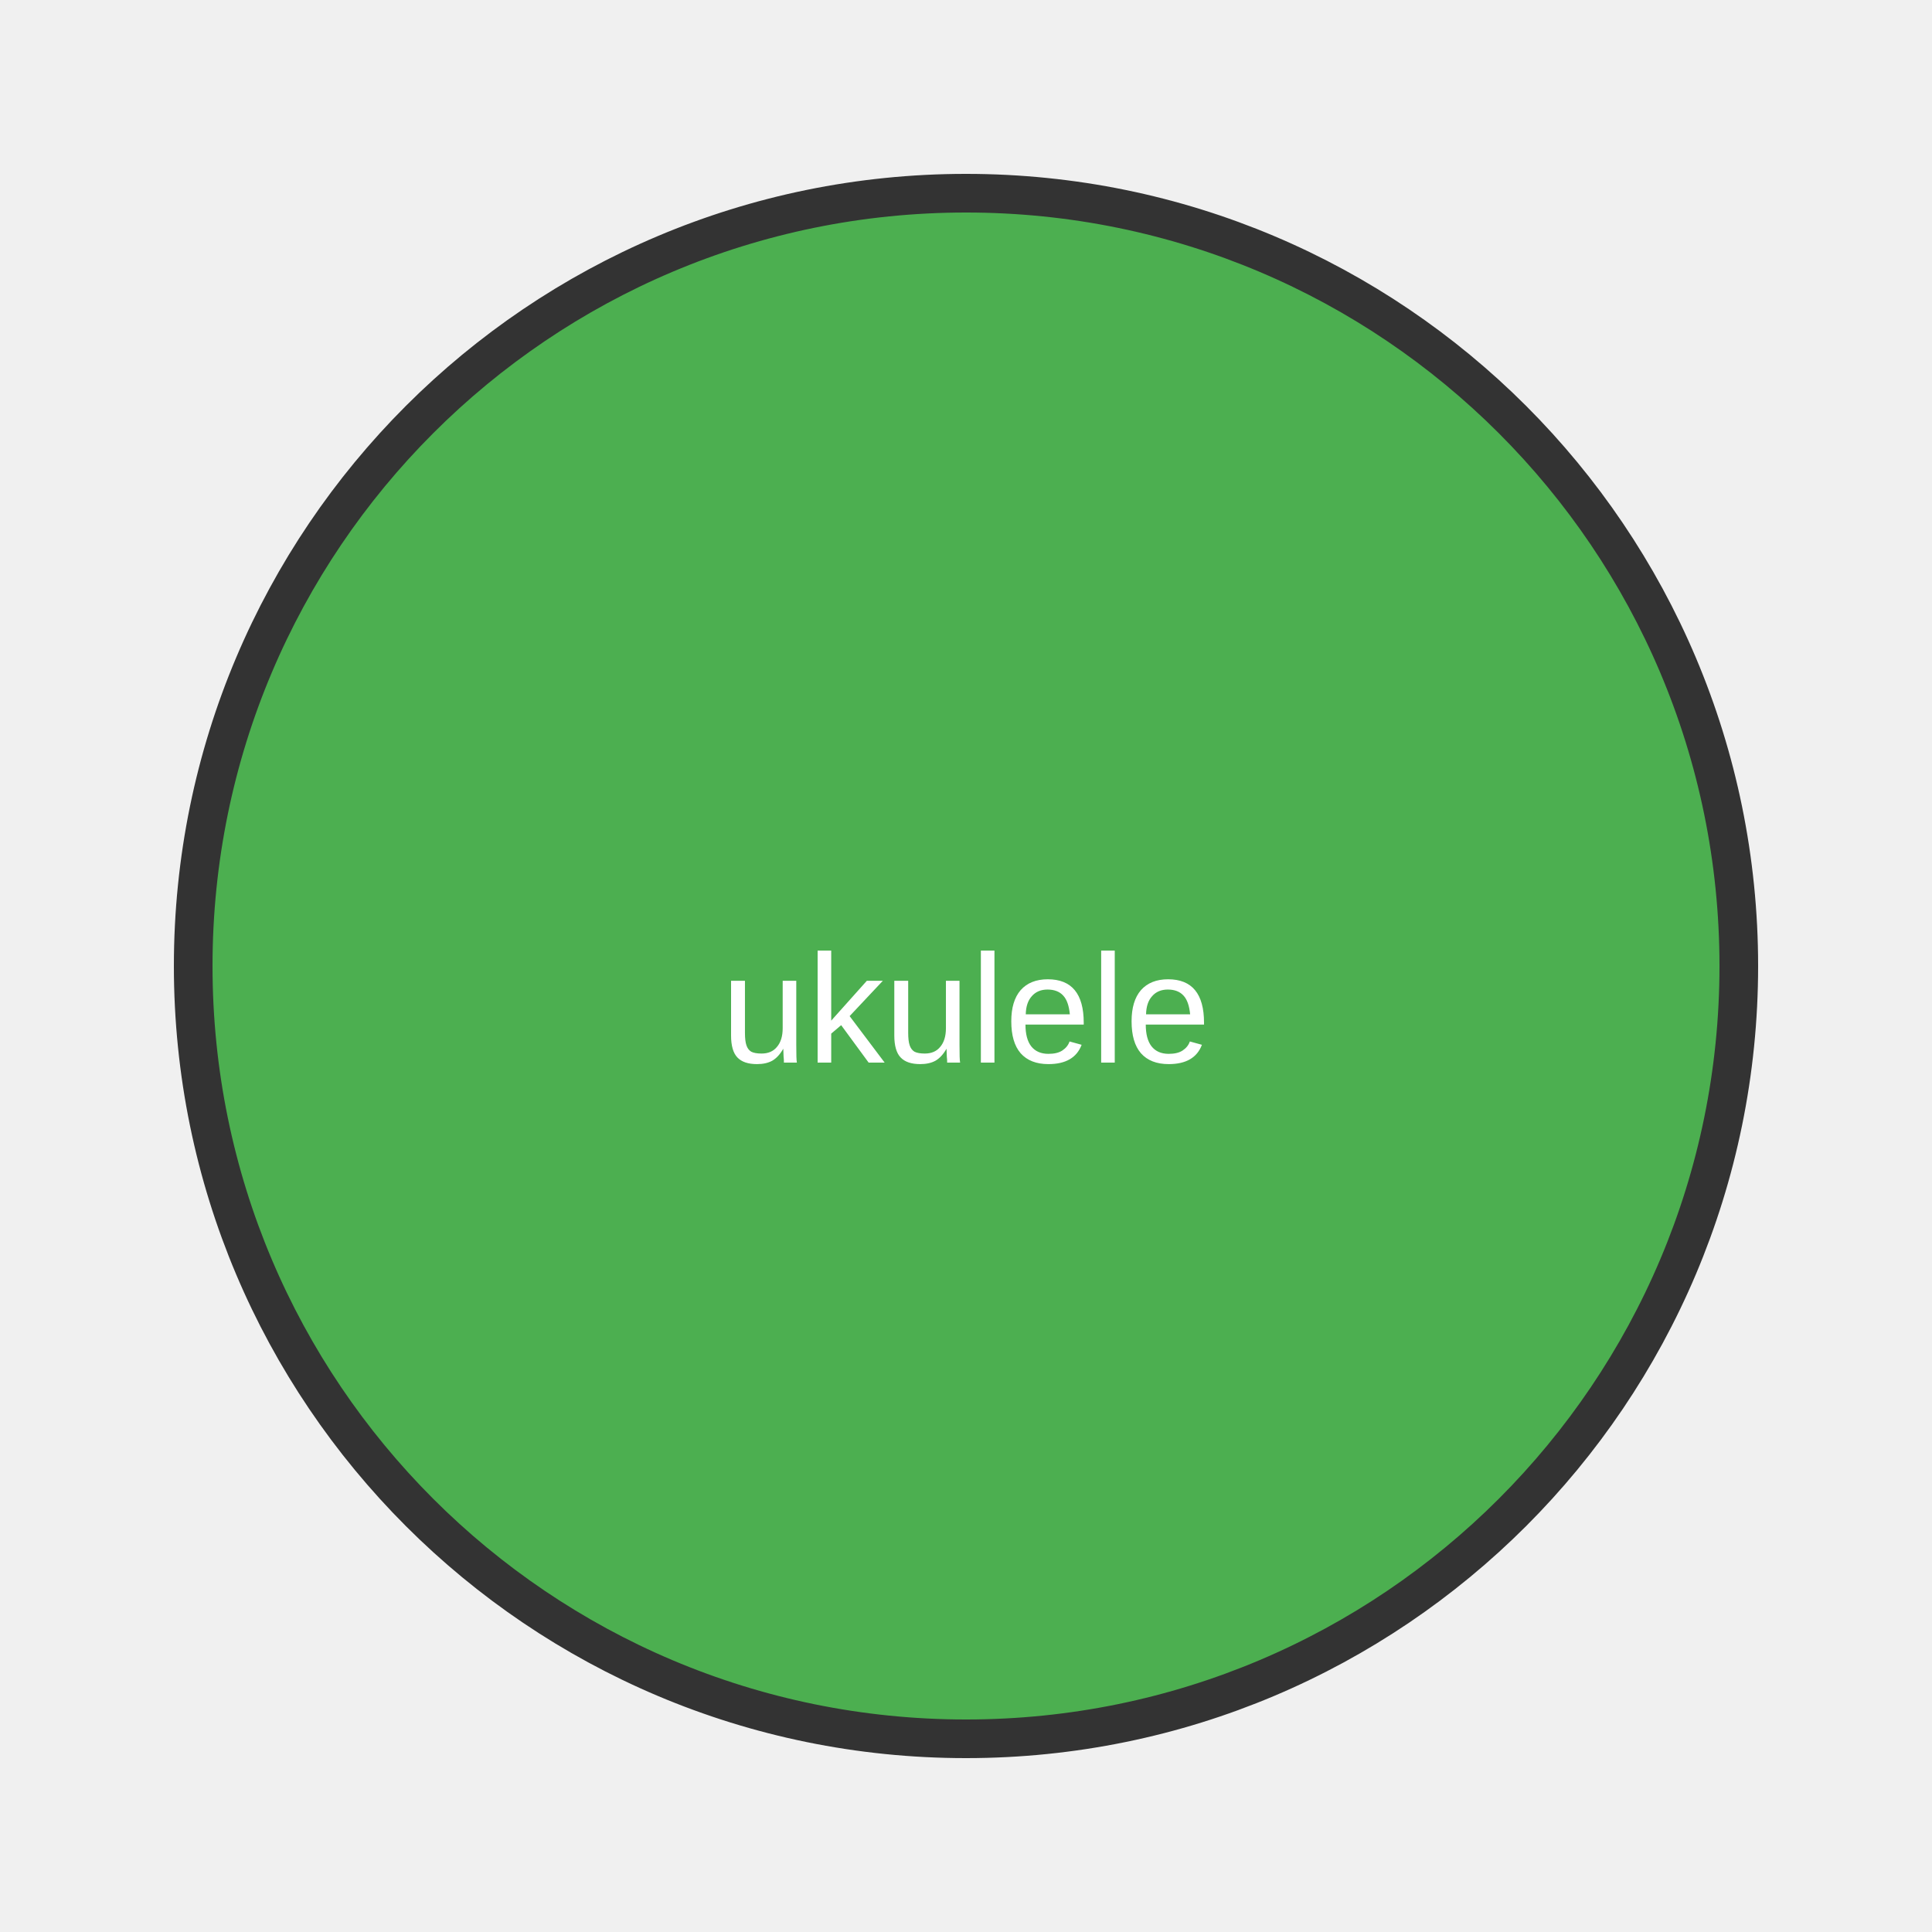
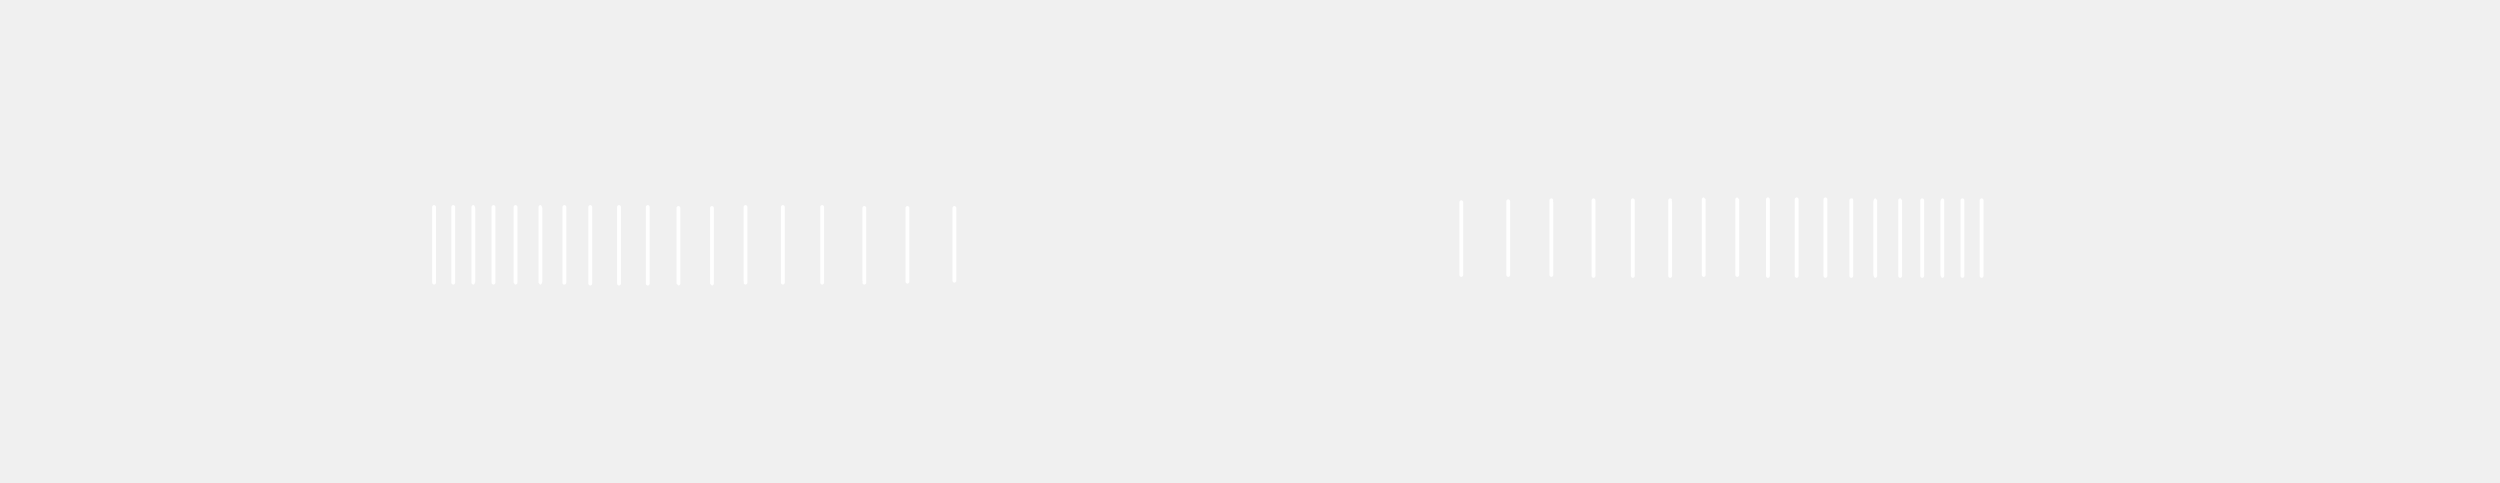
- <svg xmlns="http://www.w3.org/2000/svg" viewBox="0 0 100 100">
-   <circle cx="50" cy="50" r="40" fill="#4CAF50" stroke="#333" stroke-width="2" />
-   <text x="50" y="55" text-anchor="middle" font-family="Arial" font-size="8" fill="white">ukulele</text>
+ <svg xmlns="http://www.w3.org/2000/svg" version="1.1" id="Layer_1" x="0px" y="0px" viewBox="0 0 260.9 50.4" style="enable-background:new 0 0 260.9 50.4;" xml:space="preserve">
+   <style type="text/css">
+ 	.st0{fill:none;}
+ 	.st1{fill:#FFFFFF;}
+ </style>
+   <g>
+     <g>
+       <g>
+         <g>
+           <path class="st0" d="M260.9,24.8c0-14.1-3.6-19.3-7.1-21.7c-3.6-2.5-11.2-3.4-14.2-3c-2.8,0.3-5.4,1.3-7.9,2.4      c-3,1.4-5.7,3.2-8.3,5.1c-2.2,1.6-4.4,1.7-6.8,0.5c-0.5-0.1-1-0.2-1.4-0.5c-0.1,0-0.2-0.1-0.3-0.1c-2.9-1.3-5.9-2.2-9.1-2.2      c-4.7,0-8.1,2.3-10.3,6.4c-0.9,1.6-1.4,3.4-1.9,5.1c-0.1,0.4-0.1,0.8-0.2,1.2c-0.1,0.6-0.3,1.3-0.3,1.9c0,0.5,0,1-0.4,1l0,0      L154.9,21l0,0c-1,0.2-2,0-3,0c-1.1,0-2.3,0-3.4,0c-0.2,0-0.4,0-0.7,0l0,0c-0.3-0.1-0.6-0.2-0.9-0.4c-0.4-0.3-0.7-0.8-1.4-0.7      c-0.4,0.1-0.6,0-0.8-0.5c-0.2-0.6-0.7-1.2-1.4-1.2c-0.8,0-1.3,0.4-1.5,1.2c-0.1,0.5-0.3,0.5-0.7,0.6c-0.4,0-0.6-0.3-0.6-0.5      c-0.1-0.7-0.7-1.1-1.3-1.2c-0.7-0.1-1.2,0.3-1.6,0.9c-0.2,0.3-0.3,0.7-0.8,0.7c-0.6,0-0.6-0.4-0.7-0.7c-0.3-0.6-0.6-0.8-1.3-0.9      c-0.7,0-1.3,0.2-1.5,0.8c-0.2,0.7-0.6,0.7-1.2,0.7c-1.1,0.1-2.5-0.6-3.3,0.9c0,0.1-0.2,0.1-0.2,0.1c-0.2,0.2-0.5-0.1-0.6,0.3      c-0.2,1.1-1,1.8-1.7,2.5c-0.1,0.1-0.2,0.3-0.2,0.5c0,1.2-0.3,2.4,1,3.2c0.4,0.3,0.6,0.8,0.8,1.3c0.3,0.9,1.6,0.9,1.6,2      c0,0,0.5,0.1,0.7,0c0.7-0.1,1.5-0.2,2.2-0.2c0.4,0,0.7,0.1,0.7,0.5c0.1,0.8,0.8,1.1,1.4,1.2c0.7,0.1,1.3-0.4,1.6-1.1      c0.1-0.3,0.2-0.6,0.7-0.6s0.6,0.2,0.7,0.5c0.3,0.6,0.8,1,1.5,1c0.8,0,1.2-0.5,1.5-1.1c0.1-0.2,0-0.7,0.6-0.6      c0.5,0,0.6,0.3,0.7,0.7c0.4,1,1.5,1.4,2.3,0.7c0.7-0.6,1-1.3,2-1.6c0.8-0.2,1.4-0.6,2.2-0.7c0.2,0,0.5,0,0.8,0      c0.2,0,0.3,0,0.5,0c1.7,0.1,3.3,0,5,0c0.6,0,1.2,0,1.8,0c2.3,0,4.6,0,6.9,0c1.3,0,2.6,0,3.9,0.1l25.4,0.1l0,0      c0.4,0,0.4,0.5,0.5,0.8c0.1,0.6,0.1,1.2,0.2,1.8c0.2,0.3,0.3,0.6,0.2,1c0.1,0.1,0.2,0.2,0.2,0.3c0.7,2.8,1.7,5.3,3.5,7.5      c2.1,2.5,4.7,3.8,7.9,4c3.7,0.2,7.1-0.9,10.4-2.4c0.3-0.1,0.6-0.2,1-0.4c1.4-0.5,2.8-0.9,4.4-0.7c1.3,0.2,2.2,1,3.2,1.6      c3.3,2.2,6.7,4.4,10.5,5.8c3.4,1.2,6.9,2,10.5,1.4c3.4-0.5,6.3-2,8.7-4.5C256.5,42.6,260.9,38.9,260.9,24.8z M134.1,21.2v2      C133.1,22.4,133.1,21.7,134.1,21.2z M134.1,27.5c0,0.3,0,0.6,0,1c-0.5-0.2-0.7-0.4-0.8-0.8c0-0.4-0.1-1.1,0.5-1.1      C134.3,26.6,134.1,27.2,134.1,27.5z M137.3,28.5c-0.6,0-1.2,0.1-1.9,0.2c-0.5,0.1-0.6-0.1-0.6-0.6c0-0.3,0-0.6,0-0.9      c-0.1-0.5,0.1-0.7,0.7-0.7c0.6,0,1.1-0.1,1.7-0.2c0.9-0.2,1.3,0.1,1.1,1.1C138.5,28.3,138.2,28.5,137.3,28.5z M138.3,23      c-0.1,0.3-0.3,0.3-0.5,0.3c-0.6,0-1.1,0-1.7,0c-1.3,0-1.3,0-1.2-1.2c0-0.9,0-0.9,1.7-0.9c0.1,0,0.3,0,0.4,0      C138.3,21.2,138.7,21.7,138.3,23z M142.5,28c0,0.2-0.2,0.2-0.3,0.2c-0.6,0-1.2,0.1-1.9,0.2c-0.3,0-0.9,0.2-1-0.2      c-0.1-0.6-0.2-1.5,0.1-1.7c0.4-0.4,1.3-0.4,2.1-0.3c0.2,0.1,0.8-0.3,1,0.1C142.7,26.8,142.5,27.4,142.5,28z M142.6,23.2      c-0.1,0.2-0.2,0.3-0.4,0.3c-0.9,0.1-1.7-0.2-2.6-0.2c-0.2,0-0.2-0.2-0.3-0.3c-0.3-1.3,0-1.6,1.3-1.6h0.7      C142.5,21.4,142.9,21.9,142.6,23.2z M143.6,21.5c0.6-0.3,1.4-0.3,2.1,0.1c0.4,0.2,0.5,0.7,0.4,1c-0.2,0.7-0.7,0.9-1.5,0.8      c0,0-0.1,0-0.2,0c-0.3-0.2-0.9,0.3-1-0.3C143.5,22.6,143.2,21.7,143.6,21.5z M144.3,28.3c-1.3,0.1-0.7-0.8-0.8-1.3      c-0.2-1,0.5-0.8,1.1-0.8c0.8-0.2,1.4,0.2,1.5,1C146.3,27.9,145.6,28.2,144.3,28.3z M206.1,29.2l-0.1-0.1l0,0      c-0.3-2.8-0.2-5.7-0.1-8.5c0,0,0,0,0-0.1h0.1c0,0,0.2,0,0.4,0.1C206.4,23.2,206.2,26.4,206.1,29.2z M213.8,31.8      c-2.9,0.7-5.3,0-7.3-2.2c0.4,0,0.9-0.1,1.2,0.2c1.6,1.3,3.4,2,5.5,1.5c3.5-0.9,6-4.1,5-8.1c-0.6-2.6-2.3-4.1-4.8-4.8      c-2.2-0.6-4.3-0.1-6,1.6c-0.2,0.2-0.4,0.4-0.7,0.4c1.1-1.6,2.2-2.6,4.1-2.8c3.8-0.4,6.9,1.6,8,5.2      C220.2,26.7,217.8,30.8,213.8,31.8z M208,24.8c0-1,0.1-2.1,0-3.1c-0.1-0.8,0.3-1.3,0.9-1.6c3.2-1.9,7.5-0.8,8.6,3.5      c0.9,3.5-1.7,6.7-5.2,6.8c-1.4,0-2.7-0.2-3.8-1.2c-0.4-0.3-0.5-0.6-0.5-1.1C208,27,208,25.9,208,24.8z M241.6,12.7      c0,8.2,0,16.3,0,24.5c-1.3,0.4-2.7,0.4-4,0c0-8.1,0-16.2,0-24.3c0-0.5,0.1-0.7,0.7-0.7c1,0,2.1,0,3.1,0      C241.7,12.3,241.6,12.5,241.6,12.7z" />
+         </g>
+         <g>
+           <path class="st1" d="M162.1,21.1v7.4c0,0.1,0,0.2,0,0.2c0,0.1-0.1,0.2-0.2,0.2s-0.2-0.1-0.2-0.2s0-0.2,0-0.2v-7.4      c0-0.1,0-0.2,0-0.2c0-0.1,0.1-0.2,0.2-0.2s0.2,0.1,0.2,0.2C162,21,162.1,21,162.1,21.1z" />
+           <path class="st1" d="M152.7,21.3v7.2c0,0.1,0,0.2,0,0.2c0,0.1-0.1,0.2-0.2,0.2c-0.1,0-0.2-0.1-0.2-0.2s0-0.1,0-0.2v-7.2      c0-0.1,0-0.2,0-0.2c0-0.1,0.1-0.2,0.2-0.2c0.1,0,0.2,0.1,0.2,0.2C152.7,21.1,152.7,21.2,152.7,21.3z" />
+           <path class="st1" d="M157.6,21.2v7.3c0,0.1,0,0.2,0,0.2c0,0.1-0.1,0.2-0.2,0.2c-0.1,0-0.2-0.1-0.2-0.2s0-0.1,0-0.2v-7.3      c0-0.1,0-0.2,0-0.2c0-0.1,0.1-0.2,0.2-0.2c0.1,0,0.2,0.1,0.2,0.2C157.6,21,157.6,21.1,157.6,21.2z" />
+           <path class="st1" d="M174.5,21.1v7.5c0,0.1,0,0.2,0,0.2c0,0.1-0.1,0.2-0.2,0.2c-0.1,0-0.2-0.1-0.2-0.2s0-0.2,0-0.2v-7.5      c0-0.1,0-0.2,0-0.2c0-0.1,0.1-0.2,0.2-0.2c0.1,0,0.2,0.1,0.2,0.2C174.4,20.9,174.5,21,174.5,21.1z" />
+           <path class="st1" d="M170.6,21.1v7.5c0,0.1,0,0.2,0,0.2c0,0.1-0.1,0.2-0.2,0.2c-0.1,0-0.2-0.1-0.2-0.2s0-0.2,0-0.2v-7.5      c0-0.1,0-0.2,0-0.2c0-0.1,0.1-0.2,0.2-0.2c0.1,0,0.2,0.1,0.2,0.2S170.6,21,170.6,21.1z" />
+           <path class="st1" d="M166.5,21.1v7.5c0,0.1,0,0.2,0,0.2c0,0.1-0.1,0.2-0.2,0.2c-0.1,0-0.2-0.1-0.2-0.2s0-0.2,0-0.2v-7.5      c0-0.1,0-0.2,0-0.2c0-0.1,0.1-0.2,0.2-0.2c0.1,0,0.2,0.1,0.2,0.2S166.5,21,166.5,21.1z" />
+         </g>
+         <g>
+           <g>
+             <path d="M184.5,20.8L184.5,20.8L184.5,20.8C184.5,20.8,184.6,20.8,184.5,20.8C184.6,20.8,184.5,20.8,184.5,20.8z" />
+             <path class="st1" d="M184.5,20.8L184.5,20.8L184.5,20.8C184.5,20.8,184.6,20.8,184.5,20.8C184.6,20.8,184.5,20.8,184.5,20.8z" />
+           </g>
+         </g>
+         <g>
+           <g>
+             <path class="st1" d="M200.8,20.9c0,0.1,0,0.2,0,0.2v7.5c0,0.1,0,0.2,0,0.2c0,0.1-0.1,0.2-0.2,0.2c-0.1,0-0.2-0.1-0.2-0.2       s0-0.2,0-0.2v-7.5c0-0.1,0-0.2,0-0.2c0-0.1,0.1-0.2,0.2-0.2S200.8,20.8,200.8,20.9z" />
+             <path class="st1" d="M205,21.1v7.5c0,0.1,0,0.2,0,0.2c0,0.1-0.1,0.2-0.2,0.2c-0.1,0-0.2-0.1-0.2-0.2s0-0.2,0-0.2v-7.5       c0-0.1,0-0.2,0-0.2c0-0.1,0.1-0.2,0.2-0.2c0.1,0,0.2,0.1,0.2,0.2S205,21,205,21.1z" />
+             <path class="st1" d="M202.9,20.9c0,0.1,0,0.2,0,0.2v7.5c0,0.1,0,0.2,0,0.2c0,0.1-0.1,0.2-0.2,0.2c-0.1,0-0.2-0.2-0.2-0.4v-7.5       c0-0.2,0.1-0.4,0.2-0.4C202.8,20.7,202.9,20.8,202.9,20.9z" />
+             <path class="st1" d="M198.5,20.9c0,0.1,0,0.2,0,0.2v7.5c0,0.1,0,0.2,0,0.2c0,0.1-0.1,0.2-0.2,0.2c-0.1,0-0.2-0.1-0.2-0.2       s0-0.2,0-0.2v-7.5c0-0.1,0-0.2,0-0.2c0-0.1,0.1-0.2,0.2-0.2S198.4,20.8,198.5,20.9z" />
+           </g>
+         </g>
+         <g>
+           <g>
+             <path class="st1" d="M178,20.8c0,0.1,0,0.2,0,0.2v7.5c0,0.1,0,0.2,0,0.2c0,0.1-0.1,0.2-0.2,0.2c-0.1,0-0.2-0.1-0.2-0.2       s0-0.2,0-0.2V21c0-0.1,0-0.2,0-0.2c0-0.1,0.1-0.2,0.2-0.2C177.9,20.7,177.9,20.7,178,20.8z" />
+             <path class="st1" d="M181.5,20.8c0,0.1,0,0.2,0,0.2v7.5c0,0.1,0,0.2,0,0.2c0,0.1-0.1,0.2-0.2,0.2c-0.1,0-0.2-0.1-0.2-0.2       s0-0.2,0-0.2V21c0-0.1,0-0.2,0-0.2c0-0.1,0.1-0.2,0.2-0.2C181.4,20.7,181.4,20.7,181.5,20.8z" />
+             <path class="st1" d="M184.5,20.6c-0.1,0-0.2,0.1-0.2,0.2s0,0.2,0,0.2v7.6c0,0.1,0,0.2,0,0.2c0,0.1,0.1,0.2,0.2,0.2       c0.1,0,0.2-0.1,0.2-0.2s0-0.2,0-0.2V21c0-0.1,0-0.2,0-0.2C184.7,20.7,184.6,20.6,184.5,20.6z" />
+             <path class="st1" d="M187.7,20.8c0,0.1,0,0.2,0,0.2v7.6c0,0.1,0,0.2,0,0.2c0,0.1-0.1,0.2-0.2,0.2c-0.1,0-0.2-0.1-0.2-0.2       s0-0.2,0-0.2V21c0-0.1,0-0.2,0-0.2c0-0.1,0.1-0.2,0.2-0.2C187.6,20.6,187.7,20.7,187.7,20.8z" />
+             <path class="st1" d="M190.7,20.8c0,0.1,0,0.2,0,0.2v7.6c0,0.1,0,0.2,0,0.2c0,0.1-0.1,0.2-0.2,0.2c-0.1,0-0.2-0.1-0.2-0.2       s0-0.2,0-0.2V21c0-0.1,0-0.2,0-0.2c0-0.1,0.1-0.2,0.2-0.2C190.6,20.6,190.7,20.7,190.7,20.8z" />
+             <path class="st1" d="M193.4,20.9c0,0.1,0,0.1,0,0.2v7.5c0,0.1,0,0.1,0,0.2l0,0c0,0.1-0.1,0.2-0.2,0.2c-0.1,0-0.2-0.1-0.2-0.2       s0-0.2,0-0.2v-7.5c0-0.1,0-0.2,0-0.2c0-0.1,0.1-0.2,0.2-0.2C193.3,20.7,193.4,20.7,193.4,20.9L193.4,20.9z" />
+             <path class="st1" d="M195.9,20.9c0,0.1,0,0.2,0,0.2v7.5c0,0.1,0,0.2,0,0.2c0,0.1-0.1,0.2-0.2,0.2c-0.1,0-0.2-0.2-0.2-0.4v-7.5       c0-0.2,0.1-0.4,0.2-0.4C195.8,20.7,195.8,20.8,195.9,20.9z" />
+             <path class="st1" d="M207,21.1v7.5c0,0.1,0,0.2,0,0.2c0,0.1-0.1,0.2-0.2,0.2c-0.1,0-0.2-0.1-0.2-0.2s0-0.2,0-0.2v-7.5       c0-0.1,0-0.2,0-0.2c0-0.1,0.1-0.2,0.2-0.2c0.1,0,0.2,0.1,0.2,0.2S207,21,207,21.1z" />
+           </g>
+         </g>
+       </g>
+     </g>
+     <g>
+       <g>
+         <g>
+           <path class="st0" d="M0,25.6c0,14.1,3.6,19.3,7.1,21.7c3.6,2.5,11.2,3.4,14.2,3c2.8-0.3,5.4-1.3,7.9-2.4c3-1.4,5.7-3.2,8.3-5.1      c2.2-1.6,4.4-1.7,6.8-0.5c0.5,0.1,1,0.2,1.4,0.5c0.1,0,0.2,0.1,0.3,0.1c2.9,1.3,5.9,2.2,9.1,2.2c4.7,0,8.1-2.3,10.3-6.4      c0.9-1.6,1.4-3.4,1.9-5.1c0.1-0.4,0.1-0.8,0.2-1.2c0.1-0.6,0.3-1.3,0.3-1.9c0-0.5,0-1,0.4-1l0,0l37.8-0.1l0,0c1-0.2,2,0,3,0      c1.1,0,2.3,0,3.4,0c0.2,0,0.4,0,0.7,0l0,0c0.3,0.1,0.6,0.2,0.9,0.4c0.4,0.3,0.7,0.8,1.4,0.7c0.4-0.1,0.6,0,0.8,0.5      c0.2,0.6,0.7,1.2,1.4,1.2c0.8,0,1.3-0.4,1.5-1.2c0.1-0.5,0.3-0.5,0.7-0.6c0.4,0,0.6,0.3,0.6,0.5c0.1,0.7,0.7,1.1,1.3,1.2      c0.7,0.1,1.2-0.3,1.6-0.9c0.2-0.3,0.3-0.7,0.8-0.7c0.6,0,0.6,0.4,0.7,0.7c0.3,0.6,0.6,0.8,1.3,0.9c0.7,0,1.3-0.2,1.5-0.8      c0.2-0.7,0.6-0.7,1.2-0.7c1.1-0.1,2.5,0.6,3.3-0.9c0-0.1,0.2-0.1,0.2-0.1c0.2-0.2,0.5,0.1,0.6-0.3c0.2-1.1,1-1.8,1.7-2.5      c0.1-0.1,0.2-0.3,0.2-0.5c0-1.2,0.3-2.4-1-3.2c-0.4-0.3-0.6-0.8-0.8-1.3c-0.3-0.9-1.6-0.9-1.6-2c0,0-0.5-0.1-0.7,0      c-0.7,0.1-1.5,0.2-2.2,0.2c-0.4,0-0.7-0.1-0.7-0.5c-0.1-0.8-0.8-1.1-1.4-1.2c-0.7-0.1-1.3,0.4-1.6,1.1c-0.1,0.3-0.2,0.6-0.7,0.6      s-0.6-0.2-0.7-0.5c-0.3-0.6-0.8-1-1.5-1c-0.8,0-1.2,0.5-1.5,1.1c-0.1,0.2,0,0.7-0.6,0.6c-0.5,0-0.6-0.3-0.7-0.7      c-0.4-1-1.5-1.4-2.3-0.7c-0.7,0.6-1,1.3-2,1.6c-0.8,0.2-1.4,0.6-2.2,0.7c-0.2,0-0.5,0-0.8,0c-0.2,0-0.3,0-0.5,0      c-1.7-0.1-3.3,0-5,0c-0.6,0-1.2,0-1.8,0c-2.3,0-4.6,0-6.9,0c-1.3,0-2.6,0-3.9-0.1l-25.4-0.1l0,0c-0.4,0-0.4-0.5-0.5-0.8      c-0.1-0.6-0.1-1.2-0.2-1.8c-0.2-0.3-0.3-0.6-0.2-1c-0.1-0.1-0.2-0.2-0.2-0.3c-0.7-2.8-1.7-5.3-3.5-7.5c-2.1-2.5-4.7-3.8-7.9-4      c-3.7-0.2-7.1,0.9-10.4,2.4c-0.3,0.1-0.6,0.2-1,0.4C43,8.8,41.6,9.2,40,9c-1.3-0.2-2.2-1-3.2-1.6C33.5,5.2,30.1,3,26.3,1.6      c-3.4-1.2-6.9-2-10.5-1.4c-3.4,0.5-6.3,2-8.7,4.5C4.4,7.8,0,11.5,0,25.6z M126.8,29.2v-2C127.8,28,127.8,28.7,126.8,29.2z       M126.8,22.9c0-0.3,0-0.6,0-1c0.5,0.2,0.7,0.4,0.8,0.8c0,0.4,0.1,1.1-0.5,1.1C126.6,23.8,126.8,23.2,126.8,22.9z M123.6,21.9      c0.6,0,1.2-0.1,1.9-0.2c0.5-0.1,0.6,0.1,0.6,0.6c0,0.3,0,0.6,0,0.9c0.1,0.5-0.1,0.7-0.7,0.7s-1.1,0.1-1.7,0.2      c-0.9,0.2-1.3-0.1-1.1-1.1C122.4,22.1,122.7,21.9,123.6,21.9z M122.6,27.4c0.1-0.3,0.3-0.3,0.5-0.3c0.6,0,1.1,0,1.7,0      c1.3,0,1.3,0,1.2,1.2c0,0.9,0,0.9-1.7,0.9c-0.1,0-0.3,0-0.4,0C122.6,29.2,122.2,28.7,122.6,27.4z M118.4,22.4      c0-0.2,0.2-0.2,0.3-0.2c0.6,0,1.2-0.1,1.9-0.2c0.3,0,0.9-0.2,1,0.2c0.1,0.6,0.2,1.5-0.1,1.7c-0.4,0.4-1.3,0.4-2.1,0.3      c-0.2-0.1-0.8,0.3-1-0.1C118.2,23.6,118.4,23,118.4,22.4z M118.3,27.2c0.1-0.2,0.2-0.3,0.4-0.3c0.9-0.1,1.7,0.2,2.6,0.2      c0.2,0,0.2,0.2,0.3,0.3c0.3,1.3,0,1.6-1.3,1.6h-0.7C118.4,29,118,28.5,118.3,27.2z M117.3,28.9c-0.6,0.3-1.4,0.3-2.1-0.1      c-0.4-0.2-0.5-0.7-0.4-1c0.2-0.7,0.7-0.9,1.5-0.8c0,0,0.1,0,0.2,0c0.3,0.2,0.9-0.3,1,0.3C117.4,27.8,117.7,28.7,117.3,28.9z       M116.6,22.1c1.3-0.1,0.7,0.8,0.8,1.3c0.2,1-0.5,0.8-1.1,0.8c-0.8,0.2-1.4-0.2-1.5-1C114.6,22.5,115.3,22.2,116.6,22.1z       M54.8,21.2l0.1,0.1l0,0c0.3,2.8,0.2,5.7,0.1,8.5c0,0,0,0,0,0.1h-0.1c0,0-0.2,0-0.4-0.1C54.5,27.2,54.7,24,54.8,21.2z       M47.1,18.6c2.9-0.7,5.3,0,7.3,2.2c-0.4,0-0.9,0.1-1.2-0.2c-1.6-1.3-3.4-2-5.5-1.5c-3.5,0.9-6,4.1-5,8.1      c0.6,2.6,2.3,4.1,4.8,4.8c2.2,0.6,4.3,0.1,6-1.6c0.2-0.2,0.4-0.4,0.7-0.4c-1.1,1.6-2.2,2.6-4.1,2.8c-3.8,0.4-6.9-1.6-8-5.2      C40.7,23.7,43.1,19.6,47.1,18.6z M52.9,25.6c0,1-0.1,2.1,0,3.1c0.1,0.8-0.3,1.3-0.9,1.6c-3.2,1.9-7.5,0.8-8.6-3.5      c-0.9-3.5,1.7-6.7,5.2-6.8c1.4,0,2.7,0.2,3.8,1.2c0.4,0.3,0.5,0.6,0.5,1.1C52.9,23.4,52.9,24.5,52.9,25.6z M19.3,37.7      c0-8.2,0-16.3,0-24.5c1.3-0.4,2.7-0.4,4,0c0,8.1,0,16.2,0,24.3c0,0.5-0.1,0.7-0.7,0.7c-1,0-2.1,0-3.1,0      C19.2,38.1,19.3,37.9,19.3,37.7z" />
+         </g>
+         <g>
+           <path class="st1" d="M90,29.3v-7.4c0-0.1,0-0.2,0-0.2c0-0.1,0.1-0.2,0.2-0.2s0.2,0.1,0.2,0.2s0,0.2,0,0.2v7.4c0,0.1,0,0.2,0,0.2      c0,0.1-0.1,0.2-0.2,0.2S90,29.6,90,29.5C90.1,29.4,90,29.4,90,29.3z" />
+           <path class="st1" d="M99.4,29.1v-7.2c0-0.1,0-0.2,0-0.2c0-0.1,0.1-0.2,0.2-0.2s0.2,0.1,0.2,0.2s0,0.1,0,0.2v7.2      c0,0.1,0,0.2,0,0.2c0,0.1-0.1,0.2-0.2,0.2s-0.2-0.1-0.2-0.2C99.4,29.3,99.4,29.2,99.4,29.1z" />
+           <path class="st1" d="M94.5,29.2v-7.3c0-0.1,0-0.2,0-0.2c0-0.1,0.1-0.2,0.2-0.2s0.2,0.1,0.2,0.2s0,0.1,0,0.2v7.3      c0,0.1,0,0.2,0,0.2c0,0.1-0.1,0.2-0.2,0.2s-0.2-0.1-0.2-0.2C94.5,29.4,94.5,29.3,94.5,29.2z" />
+           <path class="st1" d="M77.6,29.3v-7.5c0-0.1,0-0.2,0-0.2c0-0.1,0.1-0.2,0.2-0.2s0.2,0.1,0.2,0.2s0,0.2,0,0.2v7.5      c0,0.1,0,0.2,0,0.2c0,0.1-0.1,0.2-0.2,0.2s-0.2-0.1-0.2-0.2C77.7,29.5,77.6,29.4,77.6,29.3z" />
+           <path class="st1" d="M81.5,29.3v-7.5c0-0.1,0-0.2,0-0.2c0-0.1,0.1-0.2,0.2-0.2s0.2,0.1,0.2,0.2s0,0.2,0,0.2v7.5      c0,0.1,0,0.2,0,0.2c0,0.1-0.1,0.2-0.2,0.2s-0.2-0.1-0.2-0.2S81.5,29.4,81.5,29.3z" />
+           <path class="st1" d="M85.6,29.3v-7.5c0-0.1,0-0.2,0-0.2c0-0.1,0.1-0.2,0.2-0.2s0.2,0.1,0.2,0.2s0,0.2,0,0.2v7.5      c0,0.1,0,0.2,0,0.2c0,0.1-0.1,0.2-0.2,0.2s-0.2-0.1-0.2-0.2S85.6,29.4,85.6,29.3z" />
+         </g>
+         <g>
+           <g>
+             <path d="M67.6,29.6L67.6,29.6L67.6,29.6C67.6,29.6,67.5,29.6,67.6,29.6C67.5,29.6,67.6,29.6,67.6,29.6z" />
+             <path class="st1" d="M67.6,29.6L67.6,29.6L67.6,29.6C67.6,29.6,67.5,29.6,67.6,29.6C67.5,29.6,67.6,29.6,67.6,29.6z" />
+           </g>
+         </g>
+         <g>
+           <g>
+             <path class="st1" d="M51.3,29.5c0-0.1,0-0.2,0-0.2v-7.5c0-0.1,0-0.2,0-0.2c0-0.1,0.1-0.2,0.2-0.2c0.1,0,0.2,0.1,0.2,0.2       s0,0.2,0,0.2v7.5c0,0.1,0,0.2,0,0.2c0,0.1-0.1,0.2-0.2,0.2S51.3,29.6,51.3,29.5z" />
+             <path class="st1" d="M47.1,29.3v-7.5c0-0.1,0-0.2,0-0.2c0-0.1,0.1-0.2,0.2-0.2c0.1,0,0.2,0.1,0.2,0.2s0,0.2,0,0.2v7.5       c0,0.1,0,0.2,0,0.2c0,0.1-0.1,0.2-0.2,0.2c-0.1,0-0.2-0.1-0.2-0.2S47.1,29.4,47.1,29.3z" />
+             <path class="st1" d="M49.2,29.5c0-0.1,0-0.2,0-0.2v-7.5c0-0.1,0-0.2,0-0.2c0-0.1,0.1-0.2,0.2-0.2c0.1,0,0.2,0.2,0.2,0.4v7.5       c0,0.2-0.1,0.4-0.2,0.4C49.3,29.7,49.2,29.6,49.2,29.5z" />
+             <path class="st1" d="M53.6,29.5c0-0.1,0-0.2,0-0.2v-7.5c0-0.1,0-0.2,0-0.2c0-0.1,0.1-0.2,0.2-0.2c0.1,0,0.2,0.1,0.2,0.2       s0,0.2,0,0.2v7.5c0,0.1,0,0.2,0,0.2c0,0.1-0.1,0.2-0.2,0.2S53.7,29.6,53.6,29.5z" />
+           </g>
+         </g>
+         <g>
+           <g>
+             <path class="st1" d="M74.1,29.6c0-0.1,0-0.2,0-0.2v-7.5c0-0.1,0-0.2,0-0.2c0-0.1,0.1-0.2,0.2-0.2s0.2,0.1,0.2,0.2s0,0.2,0,0.2       v7.5c0,0.1,0,0.2,0,0.2c0,0.1-0.1,0.2-0.2,0.2C74.2,29.7,74.2,29.7,74.1,29.6z" />
+             <path class="st1" d="M70.6,29.6c0-0.1,0-0.2,0-0.2v-7.5c0-0.1,0-0.2,0-0.2c0-0.1,0.1-0.2,0.2-0.2s0.2,0.1,0.2,0.2s0,0.2,0,0.2       v7.5c0,0.1,0,0.2,0,0.2c0,0.1-0.1,0.2-0.2,0.2C70.7,29.7,70.7,29.7,70.6,29.6z" />
+             <path class="st1" d="M67.6,29.8c0.1,0,0.2-0.1,0.2-0.2s0-0.2,0-0.2v-7.6c0-0.1,0-0.2,0-0.2c0-0.1-0.1-0.2-0.2-0.2       s-0.2,0.1-0.2,0.2s0,0.2,0,0.2v7.6c0,0.1,0,0.2,0,0.2C67.4,29.7,67.5,29.8,67.6,29.8z" />
+             <path class="st1" d="M64.4,29.6c0-0.1,0-0.2,0-0.2v-7.6c0-0.1,0-0.2,0-0.2c0-0.1,0.1-0.2,0.2-0.2s0.2,0.1,0.2,0.2s0,0.2,0,0.2       v7.6c0,0.1,0,0.2,0,0.2c0,0.1-0.1,0.2-0.2,0.2C64.5,29.8,64.4,29.7,64.4,29.6z" />
+             <path class="st1" d="M61.4,29.6c0-0.1,0-0.2,0-0.2v-7.6c0-0.1,0-0.2,0-0.2c0-0.1,0.1-0.2,0.2-0.2c0.1,0,0.2,0.1,0.2,0.2       s0,0.2,0,0.2v7.6c0,0.1,0,0.2,0,0.2c0,0.1-0.1,0.2-0.2,0.2C61.5,29.8,61.4,29.7,61.4,29.6z" />
+             <path class="st1" d="M58.7,29.5c0-0.1,0-0.1,0-0.2v-7.5c0-0.1,0-0.1,0-0.2l0,0c0-0.1,0.1-0.2,0.2-0.2c0.1,0,0.2,0.1,0.2,0.2       s0,0.2,0,0.2v7.5c0,0.1,0,0.2,0,0.2c0,0.1-0.1,0.2-0.2,0.2S58.7,29.7,58.7,29.5L58.7,29.5z" />
+             <path class="st1" d="M56.2,29.5c0-0.1,0-0.2,0-0.2v-7.5c0-0.1,0-0.2,0-0.2c0-0.1,0.1-0.2,0.2-0.2c0.1,0,0.2,0.2,0.2,0.4v7.5       c0,0.2-0.1,0.4-0.2,0.4C56.3,29.7,56.3,29.6,56.2,29.5z" />
+             <path class="st1" d="M45.1,29.3v-7.5c0-0.1,0-0.2,0-0.2c0-0.1,0.1-0.2,0.2-0.2c0.1,0,0.2,0.1,0.2,0.2s0,0.2,0,0.2v7.5       c0,0.1,0,0.2,0,0.2c0,0.1-0.1,0.2-0.2,0.2c-0.1,0-0.2-0.1-0.2-0.2S45.1,29.4,45.1,29.3z" />
+           </g>
+         </g>
+       </g>
+     </g>
+   </g>
</svg>
